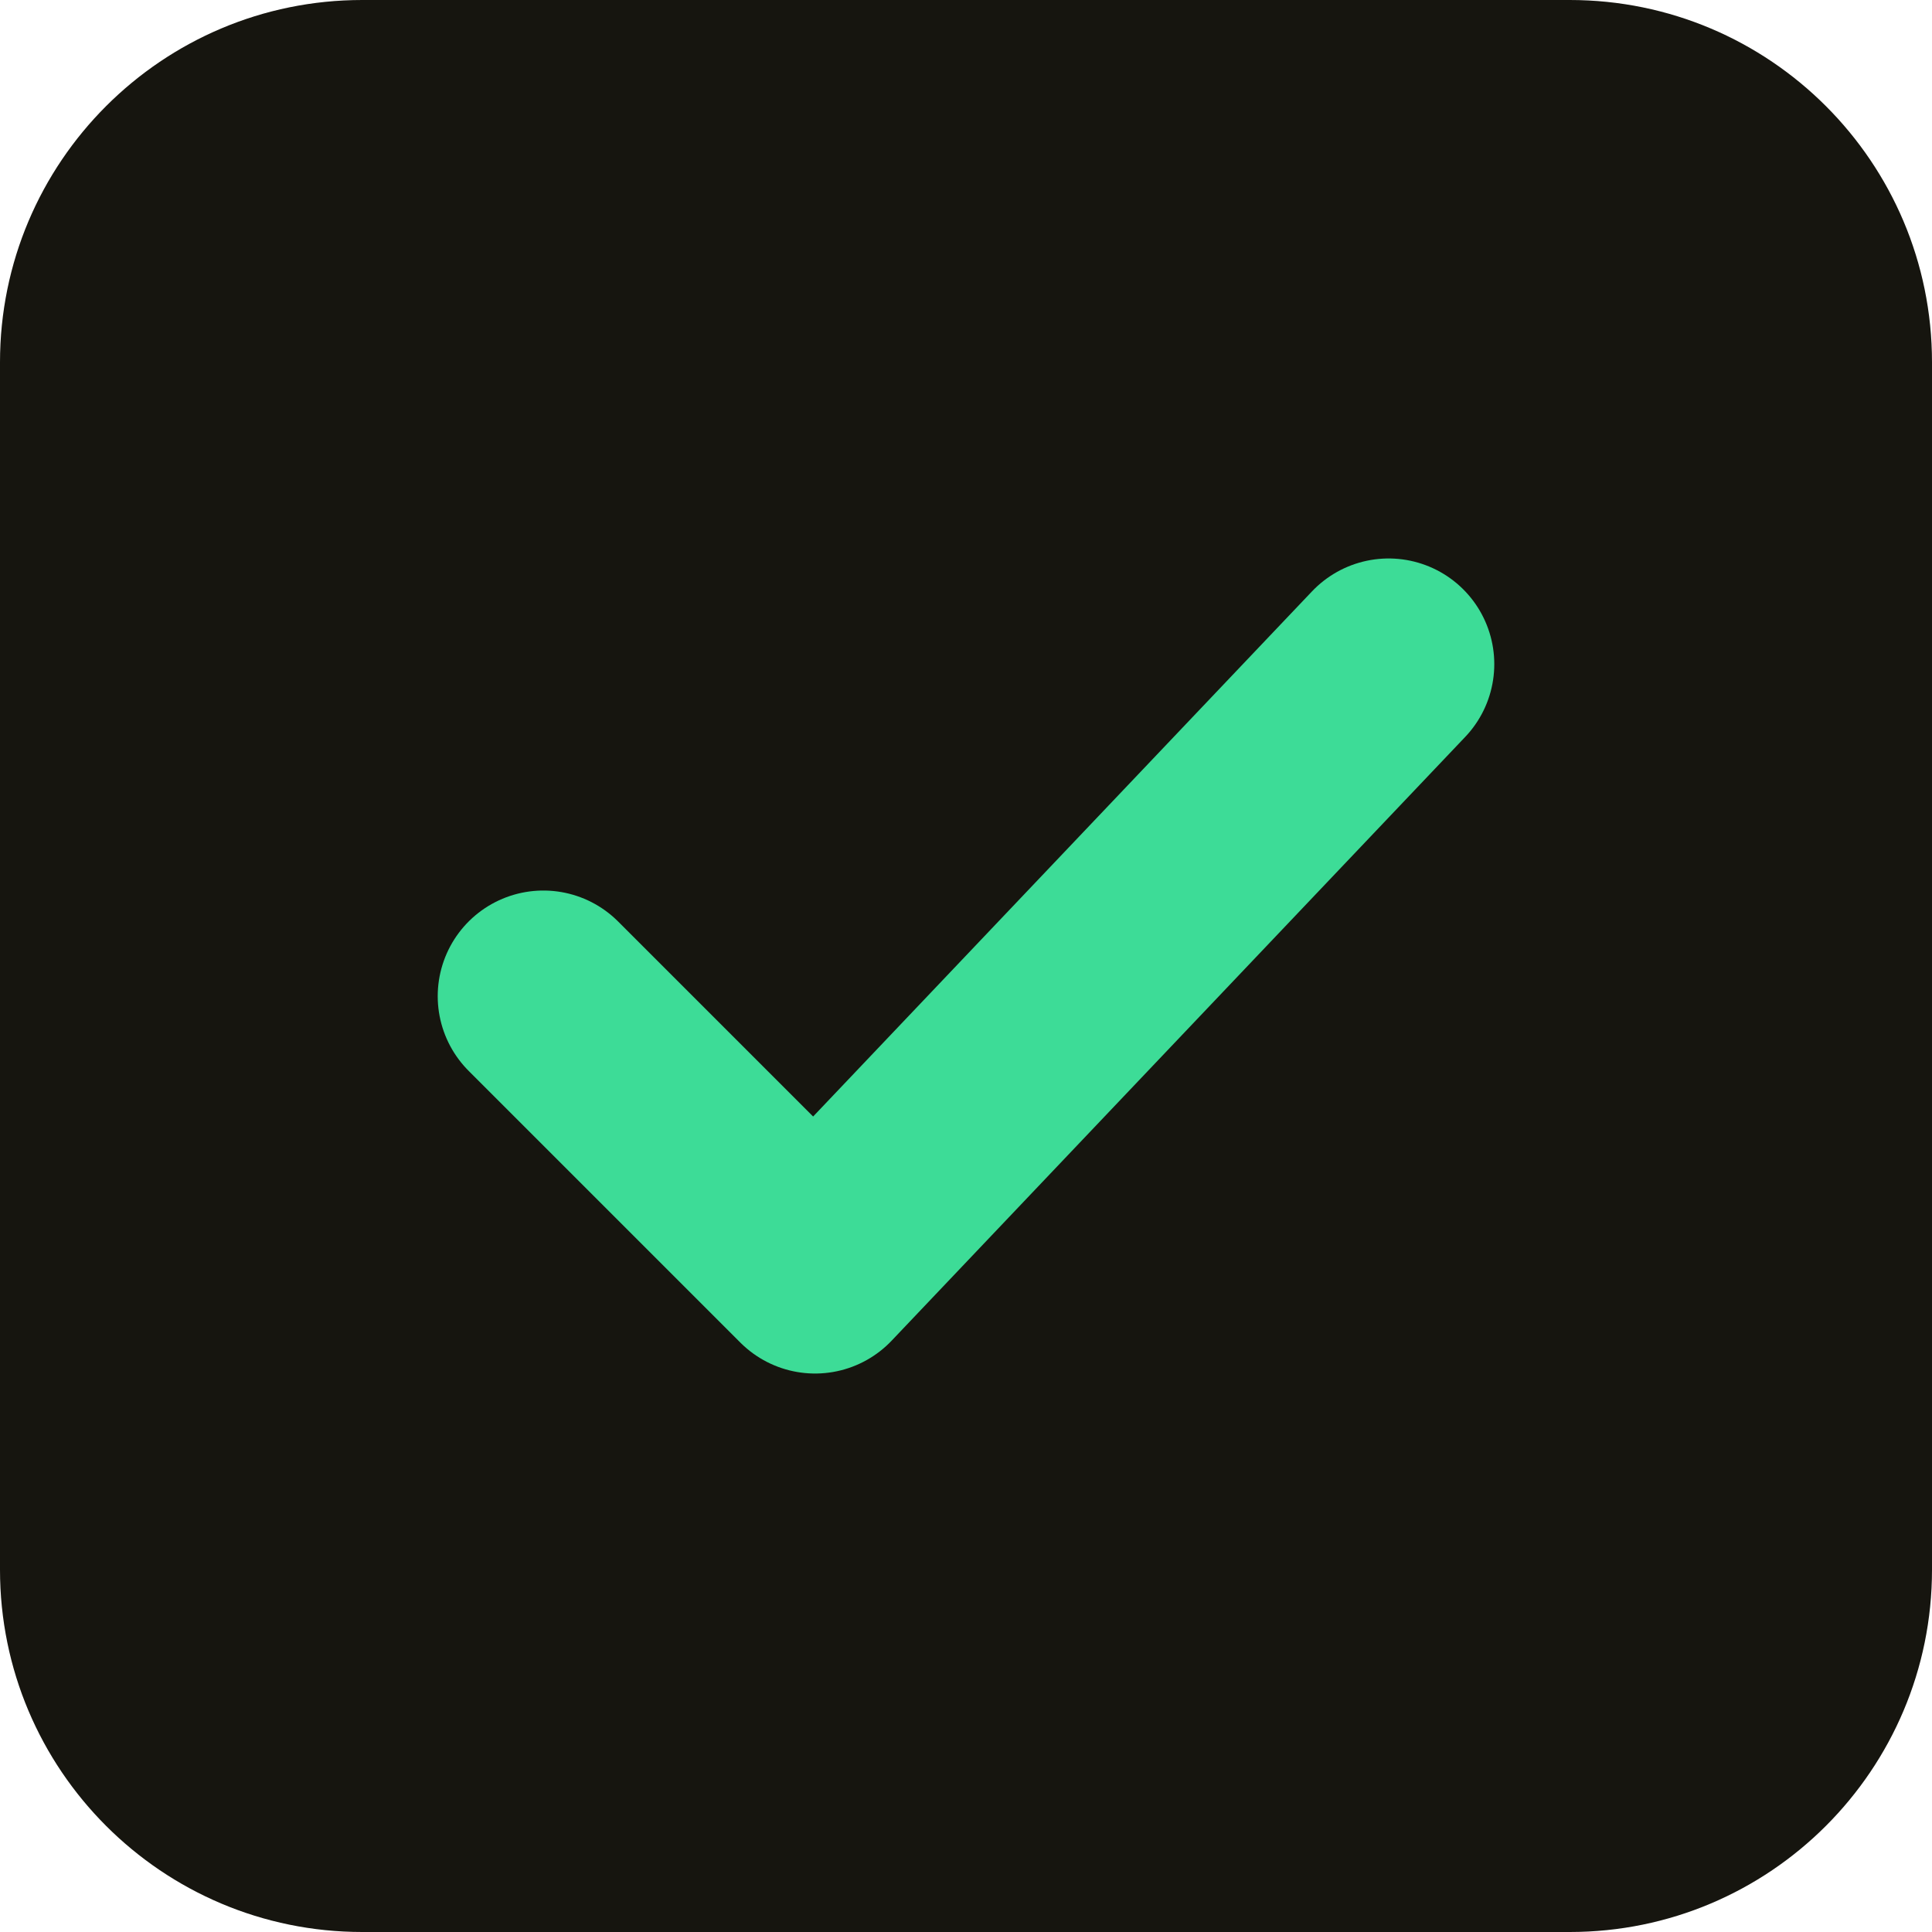
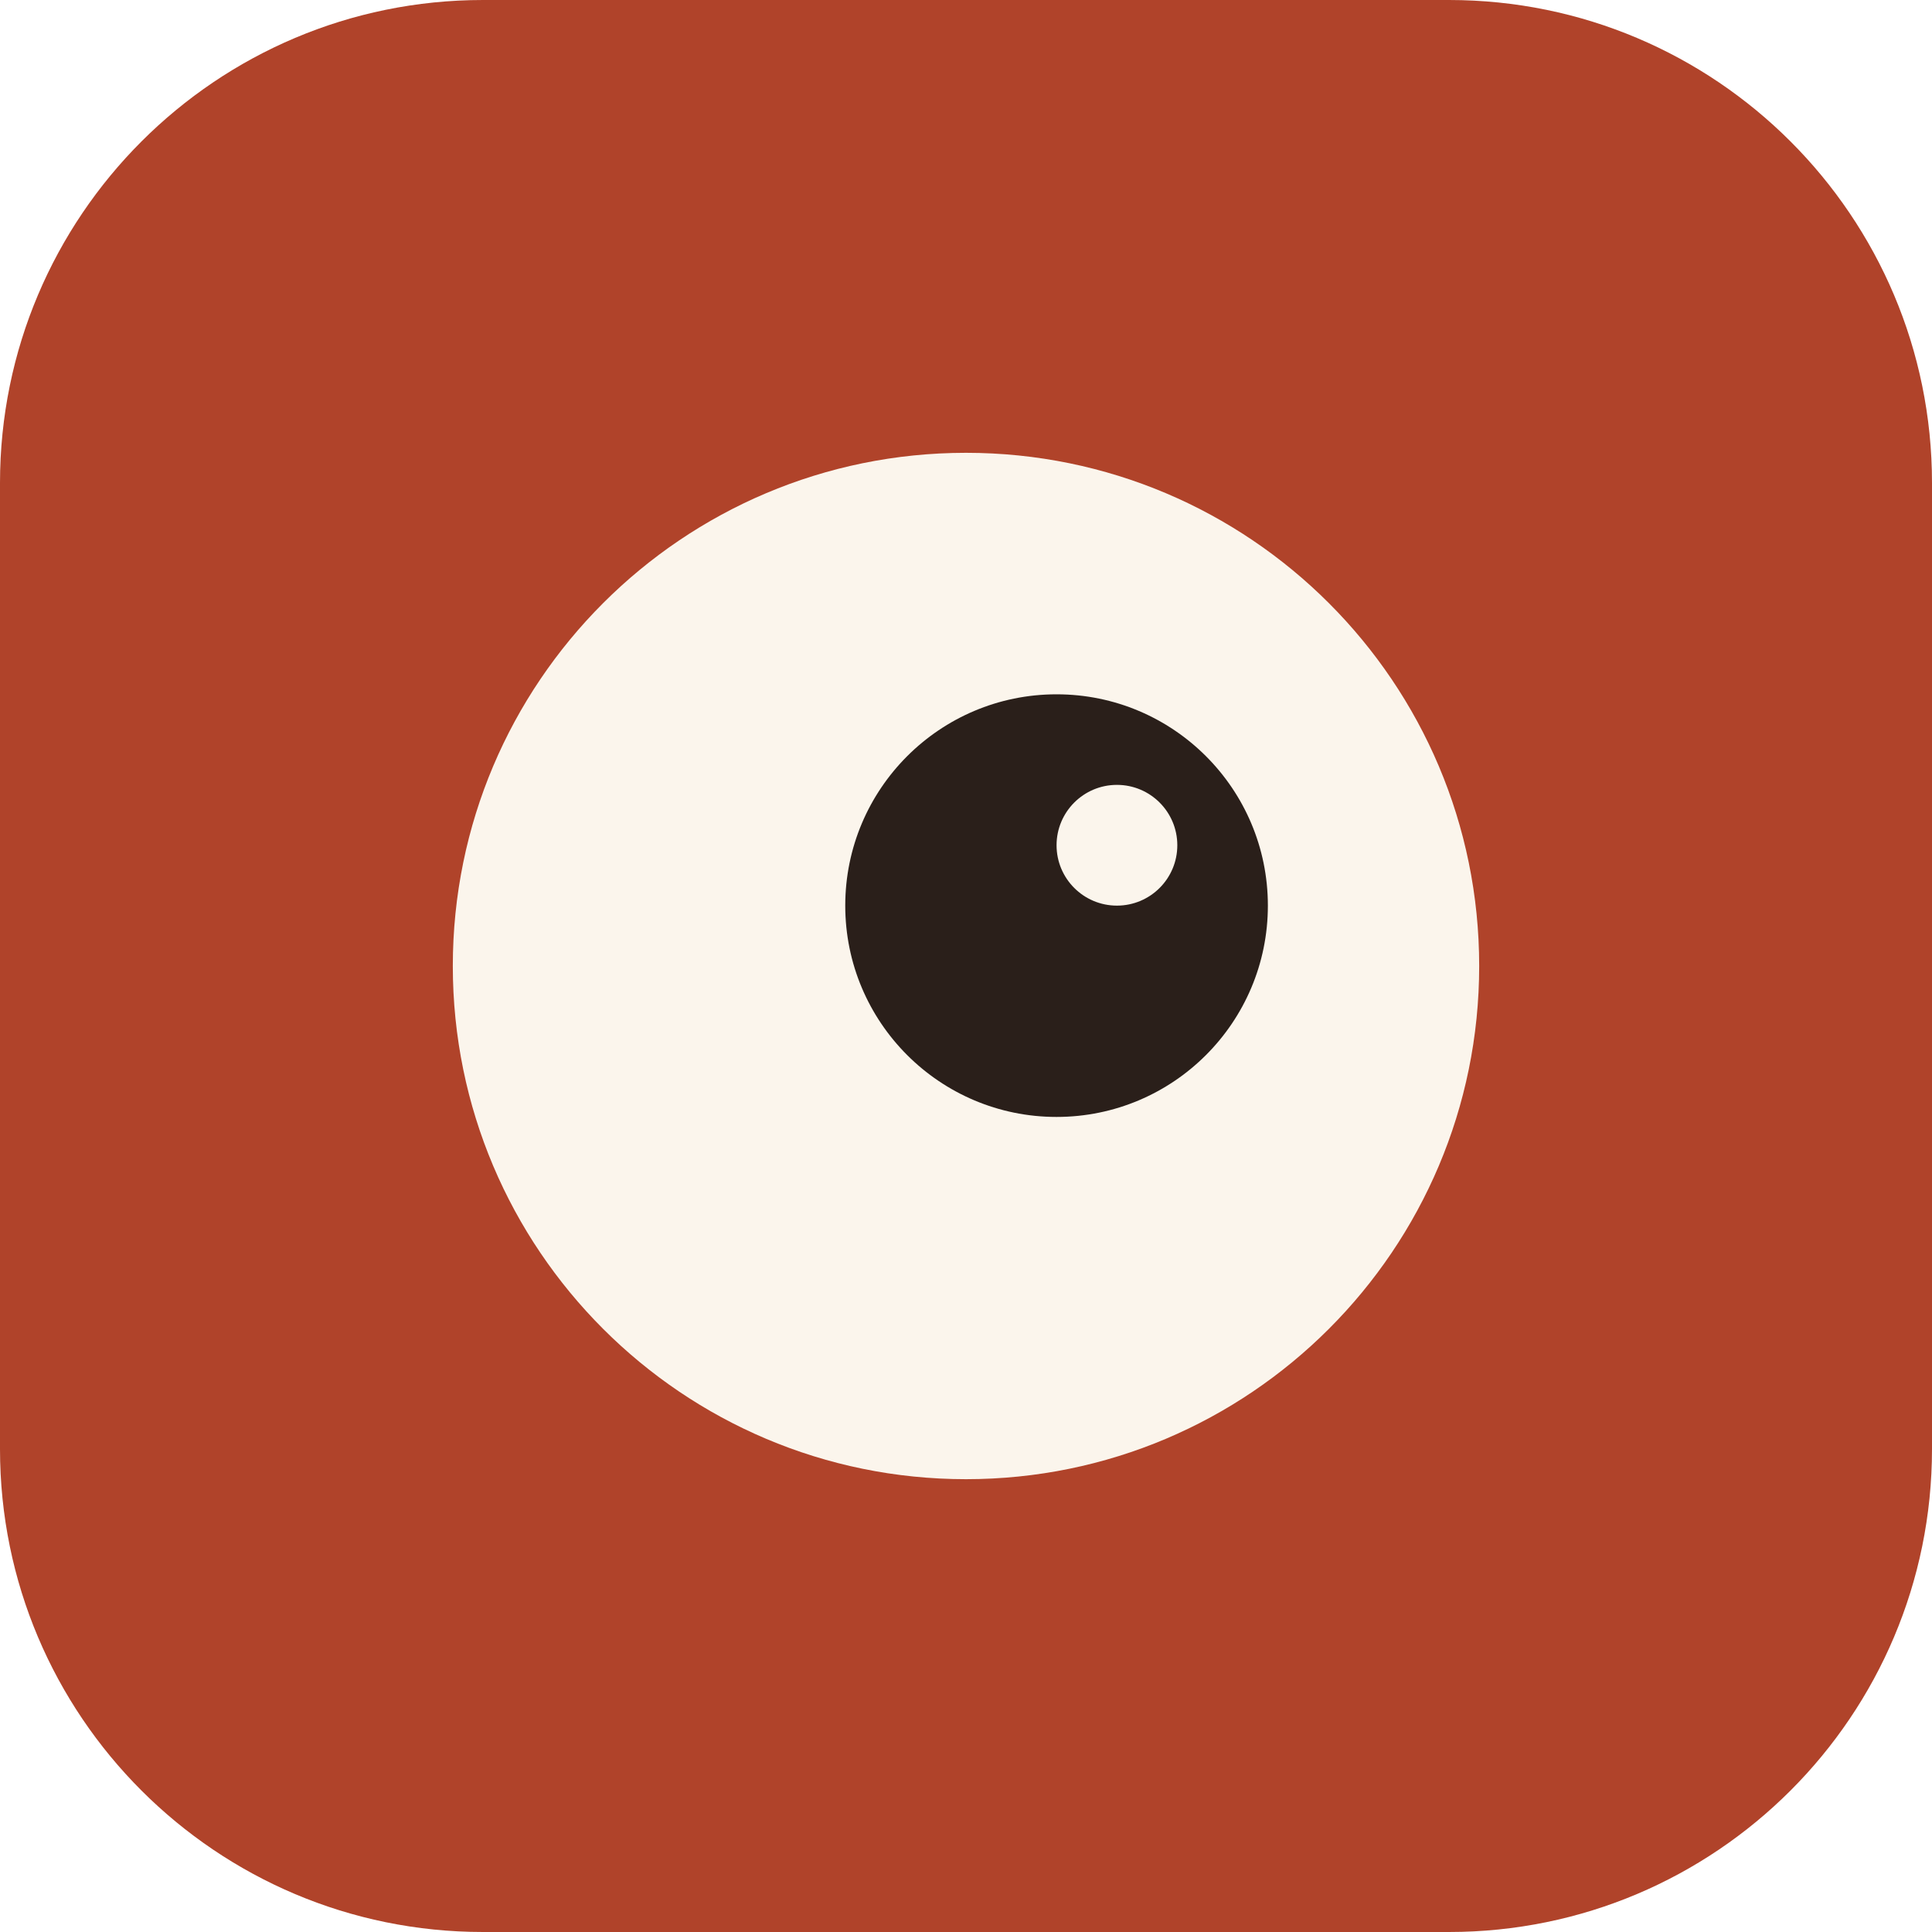
<svg xmlns="http://www.w3.org/2000/svg" viewBox="0 0 64 64">
-   <rect width="64" height="64" rx="12" fill="#16150F" />
-   <path d="M18 33l9 9 19-20" fill="none" stroke="#3DDC97" stroke-width="7" stroke-linecap="round" stroke-linejoin="round" />
+   <rect width="64" height="64" rx="16" fill="#B0432A" />
+   <circle cx="32" cy="32" r="17" fill="#FBF5EC" />
+   <circle cx="35" cy="30" r="7" fill="#2A1F1A" />
+   <circle cx="37" cy="28" r="2" fill="#FBF5EC" />
</svg>
